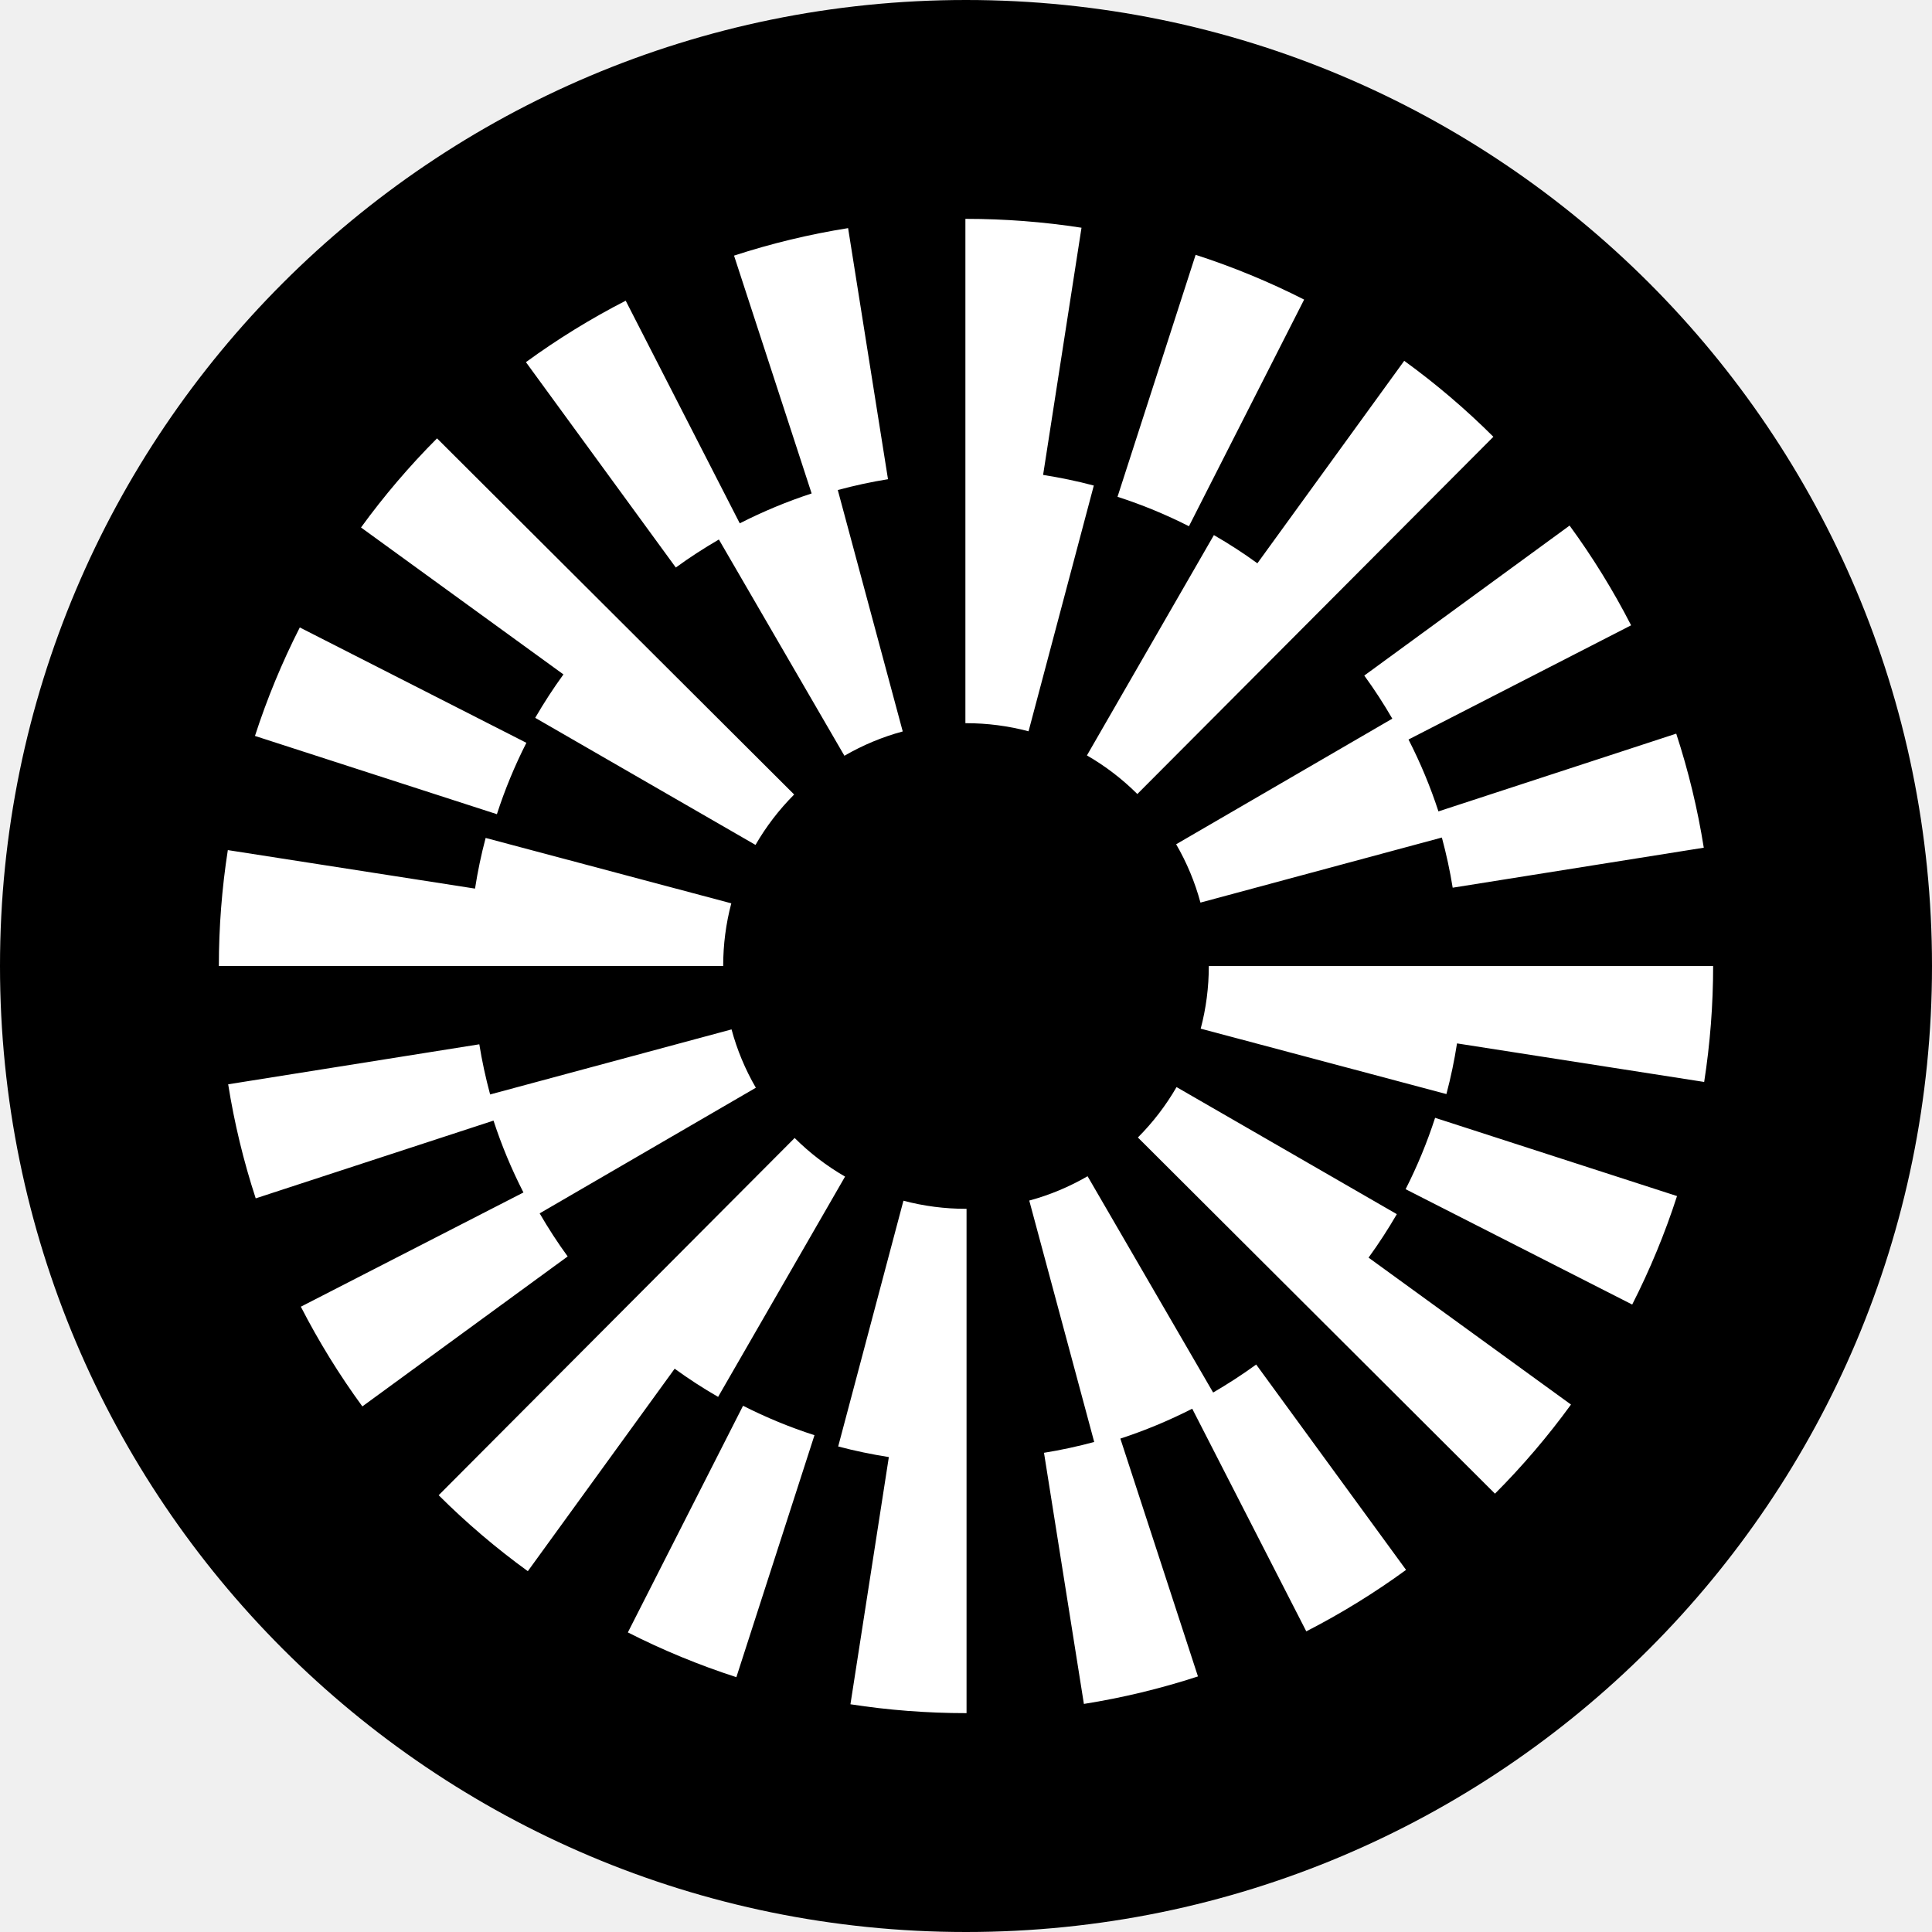
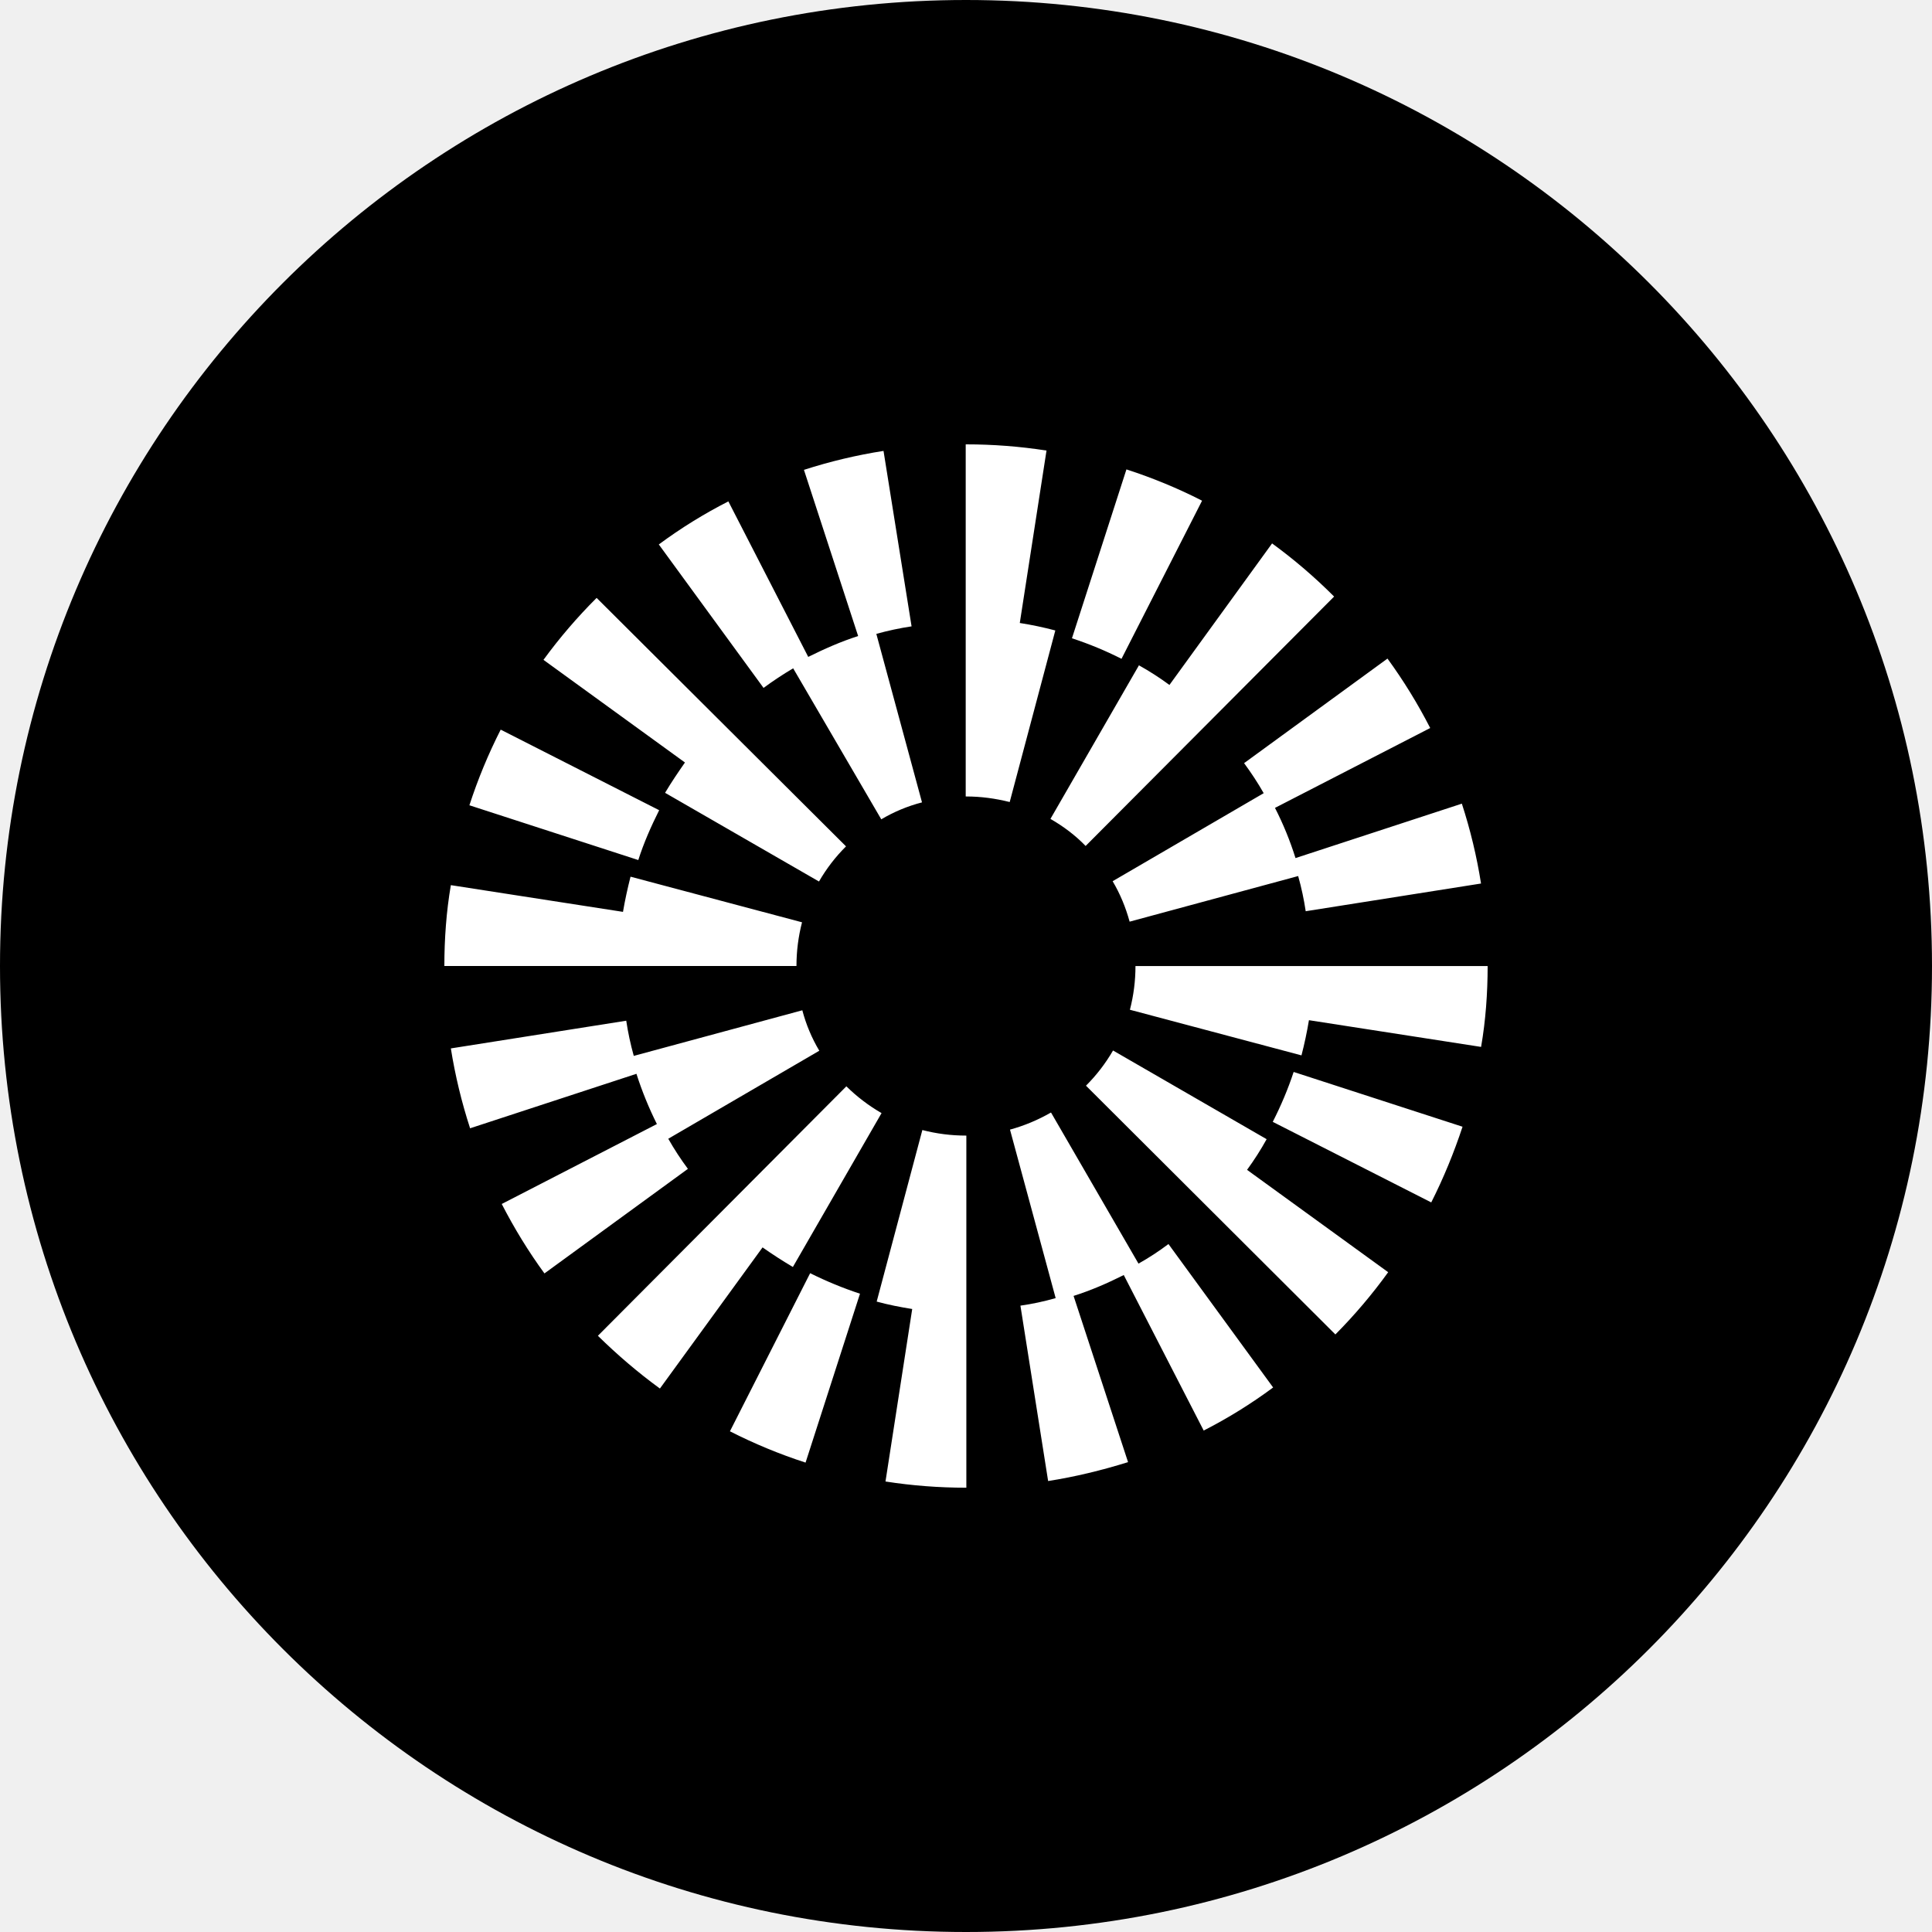
- <svg xmlns="http://www.w3.org/2000/svg" width="512" height="512" viewBox="0 0 512 512" fill="none">
-   <circle cx="256" cy="256" r="256" fill="black" />
-   <path fill-rule="evenodd" clip-rule="evenodd" d="M276.433 125.861L286.61 60.35C276.551 58.792 266.255 58 255.999 58H255.841V191.65H255.999C261.635 191.65 267.206 192.376 272.578 193.801L289.87 128.673C285.448 127.498 280.96 126.574 276.446 125.861H276.433ZM223.778 200.283L190.514 142.981H190.501C186.58 145.265 182.752 147.733 179.096 150.4L139.377 95.976C147.733 89.878 156.63 84.4 165.817 79.688L196.045 138.691C202.183 135.563 208.545 132.91 215.092 130.771L194.527 67.742C204.361 64.534 214.525 62.079 224.755 60.455L235.328 126.996C230.853 127.709 226.405 128.686 222.022 129.861L239.235 193.841C233.836 195.293 228.635 197.471 223.778 200.283ZM79.45 166.281L139.497 196.852C136.408 202.924 133.782 209.287 131.683 215.768L67.57 195.031C70.752 185.184 74.751 175.508 79.45 166.281ZM368.979 190.448L311.691 223.739C314.516 228.596 316.681 233.797 318.133 239.196L382.113 221.957C383.288 226.339 384.265 230.788 384.977 235.249L451.519 224.65C449.895 214.42 447.44 204.256 444.219 194.422L381.202 215.027C379.064 208.48 376.411 202.117 373.269 195.979L432.26 165.712C427.547 156.524 422.069 147.641 415.958 139.285L361.548 179.03C364.214 182.687 366.695 186.515 368.966 190.435L368.979 190.448ZM345.609 79.395L345.615 79.397V79.384L345.609 79.395ZM316.852 67.531C326.697 70.711 336.371 74.697 345.609 79.395L315.083 139.457C308.998 136.369 302.635 133.742 296.154 131.656L316.852 67.531ZM321.695 141.808L288.048 200.192C292.919 203.003 297.407 206.435 301.407 210.422L395.76 115.751C388.447 108.452 380.488 101.68 372.132 95.621L333.219 149.279C329.51 146.586 325.668 144.092 321.695 141.808ZM200.217 223.912L141.846 190.238H141.833C144.13 186.278 146.625 182.437 149.318 178.728L95.673 139.788C101.745 131.432 108.516 123.486 115.816 116.173L210.46 210.553C206.474 214.553 203.028 219.041 200.217 223.912ZM128.699 222.064L193.815 239.396H193.801C192.376 244.768 191.65 250.352 191.65 256.002H58C58 245.719 58.805 235.383 60.376 225.285L125.888 235.489C126.587 230.975 127.524 226.486 128.699 222.064ZM372.503 315.148L432.549 345.719C437.249 336.492 441.248 326.817 444.429 316.969L380.317 296.232C378.218 302.714 375.591 309.076 372.503 315.148ZM288.22 311.717L321.484 369.019L321.497 369.032C325.418 366.748 329.246 364.28 332.902 361.613L372.621 416.037C364.265 422.135 355.368 427.613 346.181 432.326L315.953 373.322C309.815 376.45 303.453 379.103 296.906 381.242L317.471 444.272C307.637 447.479 297.473 449.934 287.243 451.558L276.67 385.004C281.145 384.291 285.593 383.314 289.976 382.139L272.763 318.159C278.162 316.707 283.362 314.529 288.22 311.717ZM143.021 321.551L200.309 288.261C197.484 283.403 195.32 278.202 193.868 272.803L129.887 290.043C128.712 285.66 127.736 281.212 127.023 276.75L60.469 287.35C62.092 297.58 64.547 307.744 67.768 317.578L130.785 296.973C132.923 303.52 135.576 309.882 138.718 316.02L79.727 346.288C84.44 355.475 89.918 364.359 96.029 372.714L150.44 332.969C147.773 329.313 145.292 325.485 143.021 321.564V321.551ZM166.389 432.605L166.384 432.602V432.615L166.389 432.605ZM166.389 432.605C175.628 437.303 185.301 441.288 195.147 444.469L215.844 380.343C209.363 378.257 203.001 375.631 196.915 372.542L166.389 432.605ZM190.303 370.192L190.306 370.187L190.316 370.192H190.303ZM190.306 370.187L223.95 311.809C219.079 308.997 214.591 305.565 210.591 301.579L116.251 396.249C123.564 403.549 131.523 410.32 139.879 416.379L178.792 362.721C182.499 365.412 186.336 367.905 190.306 370.187ZM311.796 288.088L370.166 321.761V321.774C367.869 325.734 365.375 329.576 362.682 333.285L416.327 372.225C410.255 380.58 403.483 388.527 396.183 395.839L301.553 301.446C305.539 297.447 308.984 292.959 311.796 288.088ZM239.42 318.198L239.42 318.202L239.407 318.198H239.42ZM239.42 318.202L222.128 383.327C226.55 384.502 231.038 385.426 235.553 386.139L225.376 451.65C235.434 453.208 245.73 454 255.986 454H256.145V320.35H255.986C250.354 320.35 244.788 319.625 239.42 318.202ZM318.198 272.605C319.622 267.237 320.348 261.658 320.349 256.013H453.999C453.999 266.296 453.194 276.631 451.623 286.729L386.125 276.512C385.425 281.027 384.488 285.515 383.313 289.937L318.198 272.605Z" fill="white" />
+ <svg xmlns="http://www.w3.org/2000/svg" width="24" height="24" viewBox="0 0 24 24" fill="none">
+   <circle cx="12" cy="12" r="12" fill="#000000" />
+   <g transform="translate(12 12) scale(0.72) translate(-12 -12)">
+     <path fill="#fff" d="m12.928 6.082.461-2.975A9 9 0 0 0 12 3h-.005v6.075H12c.259 0 .506.034.754.096l.787-2.96a6 6 0 0 0-.613-.129m-2.39 3.387-1.52-2.605a6 6 0 0 0-.511.338L6.7 4.727a8.5 8.5 0 0 1 1.2-.743l1.378 2.683c.282-.14.563-.264.861-.36L9.204 3.44a9 9 0 0 1 1.373-.327l.484 3.027a5 5 0 0 0-.608.13l.788 2.907a2.7 2.7 0 0 0-.704.293M3.972 7.922l2.734 1.39c-.14.28-.265.562-.36.86l-2.914-.945q.219-.674.54-1.305m13.163 1.097-2.605 1.518c.13.22.225.45.293.698l2.908-.787q.085.303.13.607l3.025-.478a9 9 0 0 0-.331-1.378l-2.87.939a5.5 5.5 0 0 0-.354-.866l2.678-1.378a9 9 0 0 0-.737-1.198L16.798 8.5c.124.169.236.338.338.518m-2.368-5.586c.45.146.888.326 1.305.54L14.683 6.7a6 6 0 0 0-.855-.354zm.219 3.375-1.53 2.655c.225.13.427.281.607.467l4.287-4.303a9 9 0 0 0-1.07-.917L15.51 7.151a5 5 0 0 0-.523-.337zm-5.524 3.735-2.655-1.53c.107-.18.225-.354.343-.523L4.71 6.718a9 9 0 0 1 .917-1.069L9.93 9.936q-.272.27-.467.607m-3.251-.084 2.959.787a3 3 0 0 0-.096.754H3c0-.467.034-.94.112-1.395l2.97.461c.034-.202.08-.41.13-.607m11.081 4.23 2.734 1.39c.214-.423.393-.862.54-1.306l-2.914-.945c-.096.293-.22.585-.36.86m-3.825-.158 1.508 2.605q.271-.152.517-.338l1.806 2.475a8.5 8.5 0 0 1-1.198.743l-1.379-2.683c-.28.14-.562.264-.866.36l.94 2.868c-.45.14-.912.253-1.379.326l-.478-3.026q.304-.043.608-.13l-.788-2.907a3 3 0 0 0 .703-.293zm-6.604.45 2.605-1.518a2.7 2.7 0 0 1-.293-.698l-2.908.787a5 5 0 0 1-.13-.607l-3.026.478q.112.702.332 1.378l2.87-.94q.143.447.353.867L3.99 16.106c.214.416.461.821.737 1.198L7.202 15.5a5 5 0 0 1-.338-.518m2.368 5.586a9 9 0 0 1-1.305-.54L9.311 17.3q.422.21.86.354zm-.219-3.375 1.53-2.655a3 3 0 0 1-.607-.462L5.649 18.38c.332.326.692.635 1.07.91l1.771-2.435q.253.178.523.338m5.524-3.735 2.65 1.53a5 5 0 0 1-.338.529l2.435 1.766a9 9 0 0 1-.911 1.074l-4.303-4.292q.271-.27.467-.607m-3.29 1.372-.788 2.96c.202.055.405.095.613.128l-.461 2.976a9 9 0 0 0 1.389.107h.006v-6.075H12a3 3 0 0 1-.754-.096m3.582-2.075a3 3 0 0 0 .096-.754H21c0 .467-.034.94-.113 1.395l-2.97-.461a7 7 0 0 1-.129.607z" />
+   </g>
</svg>
